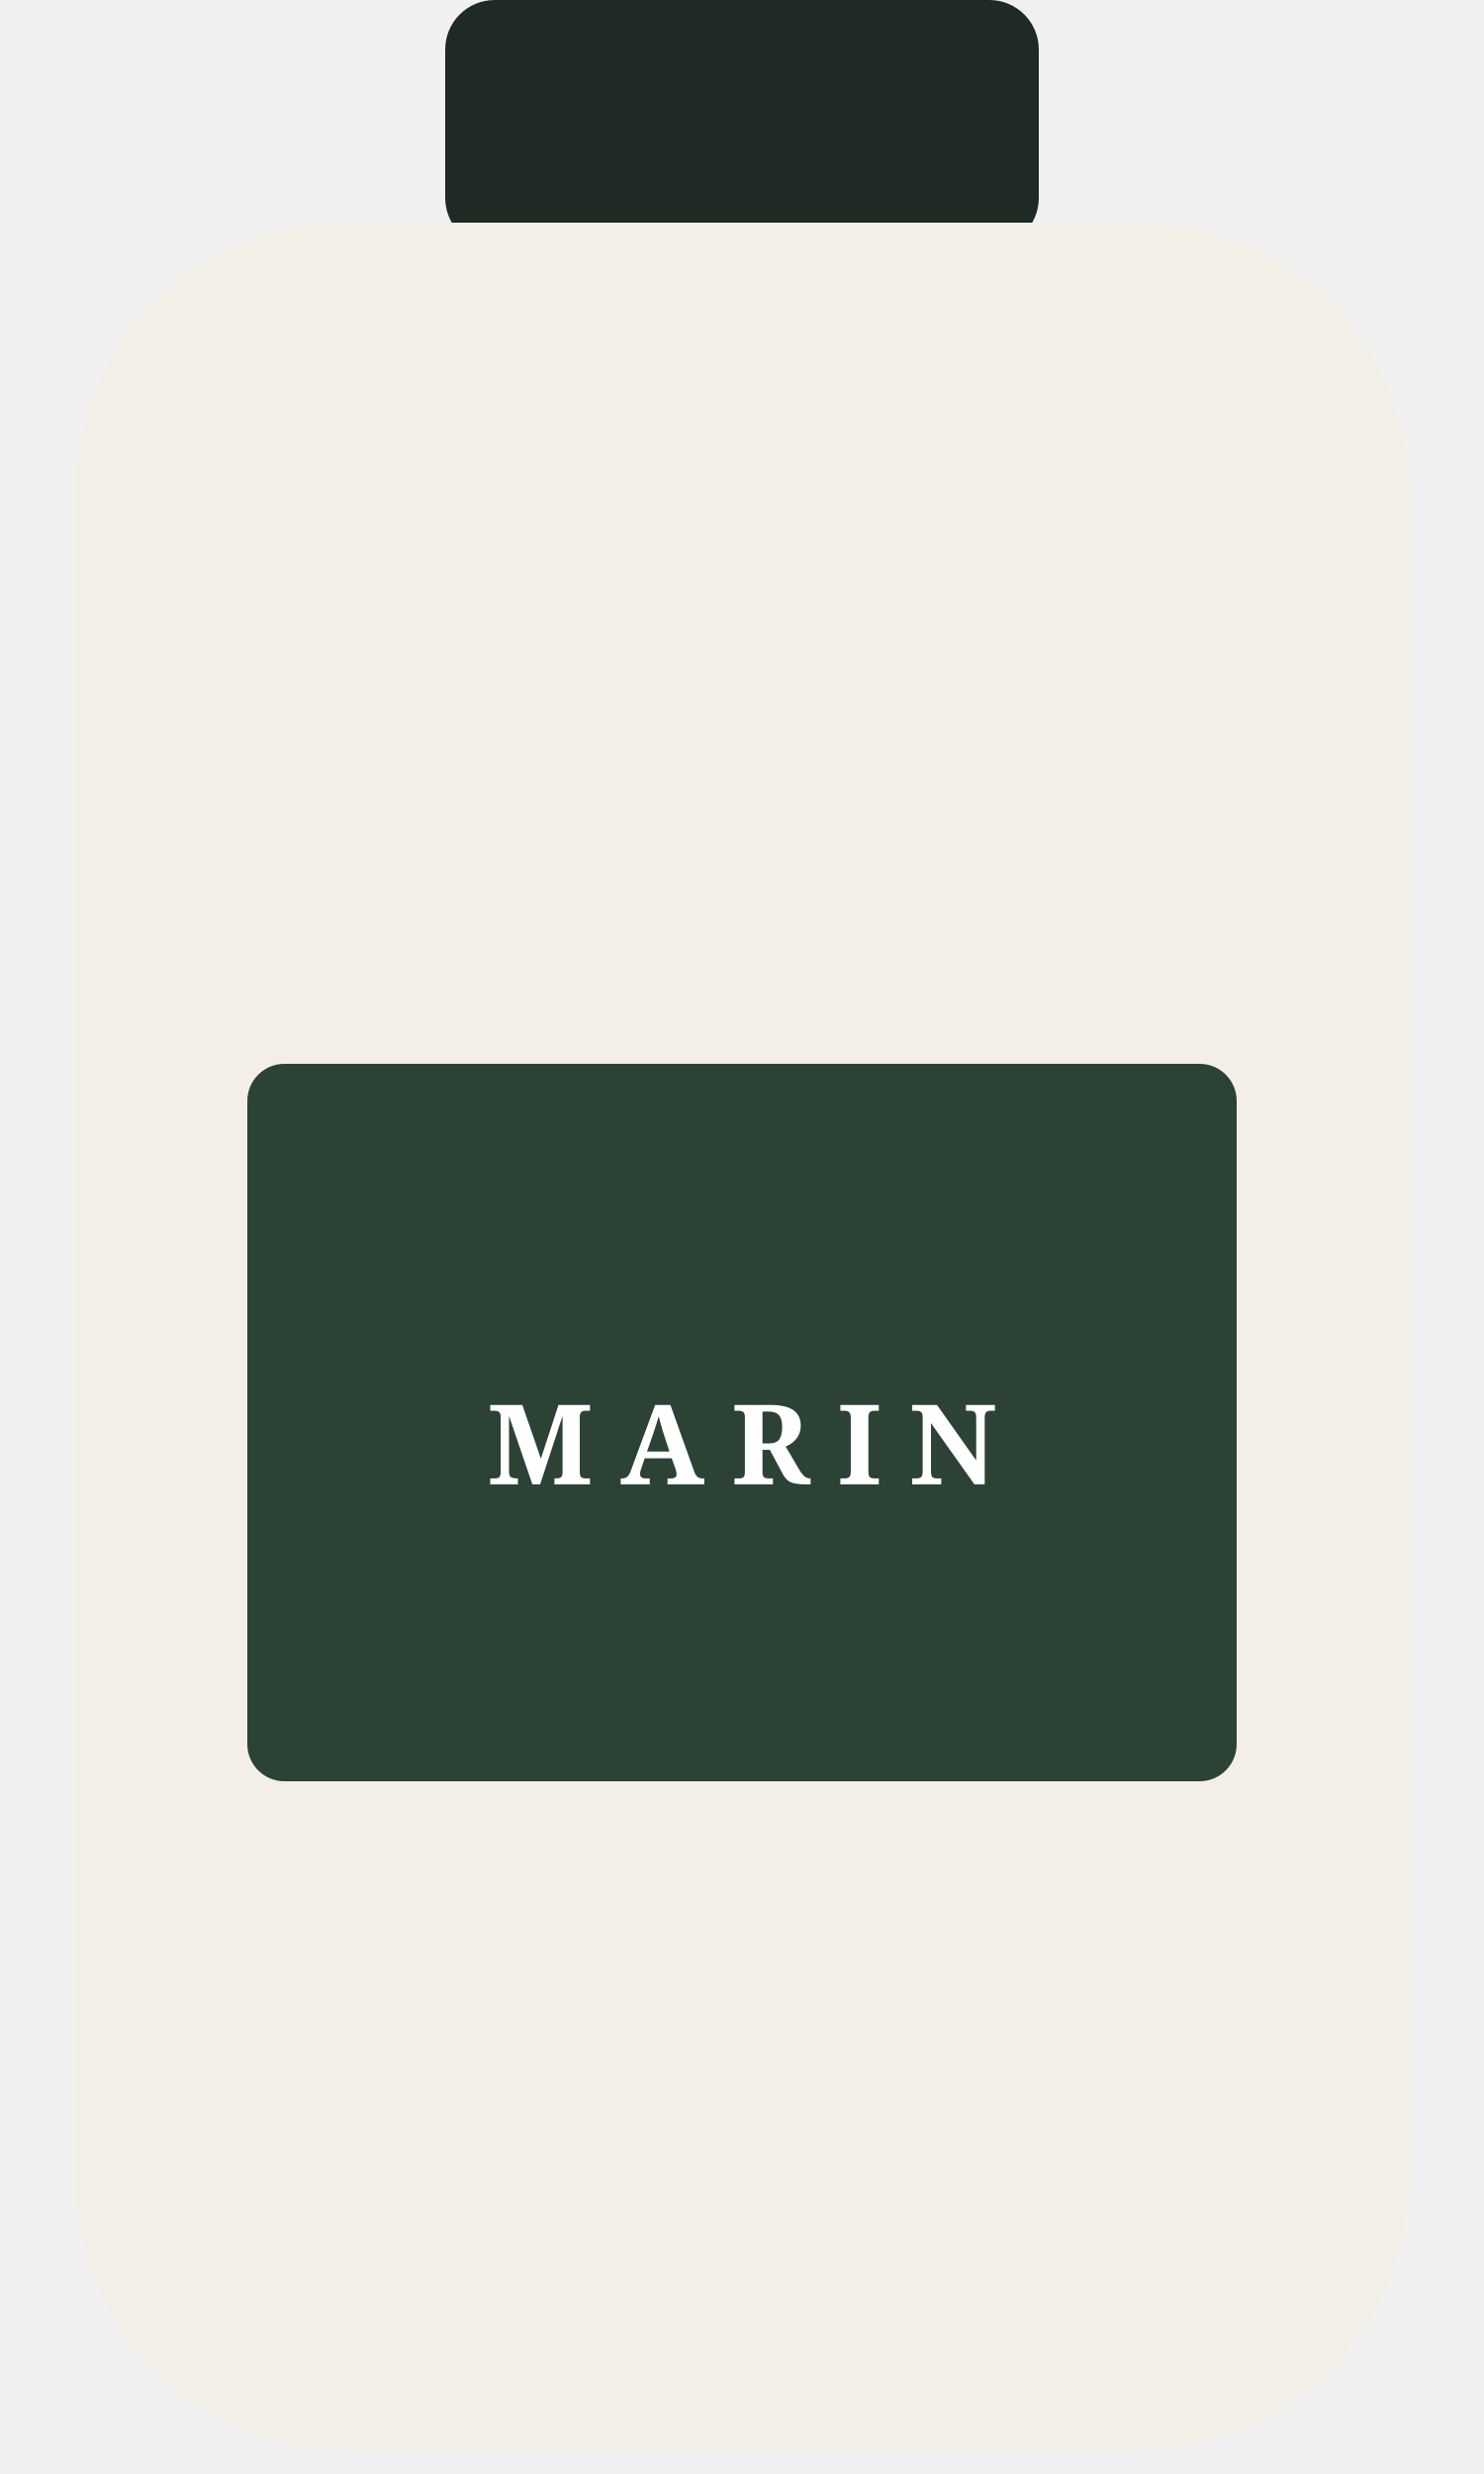
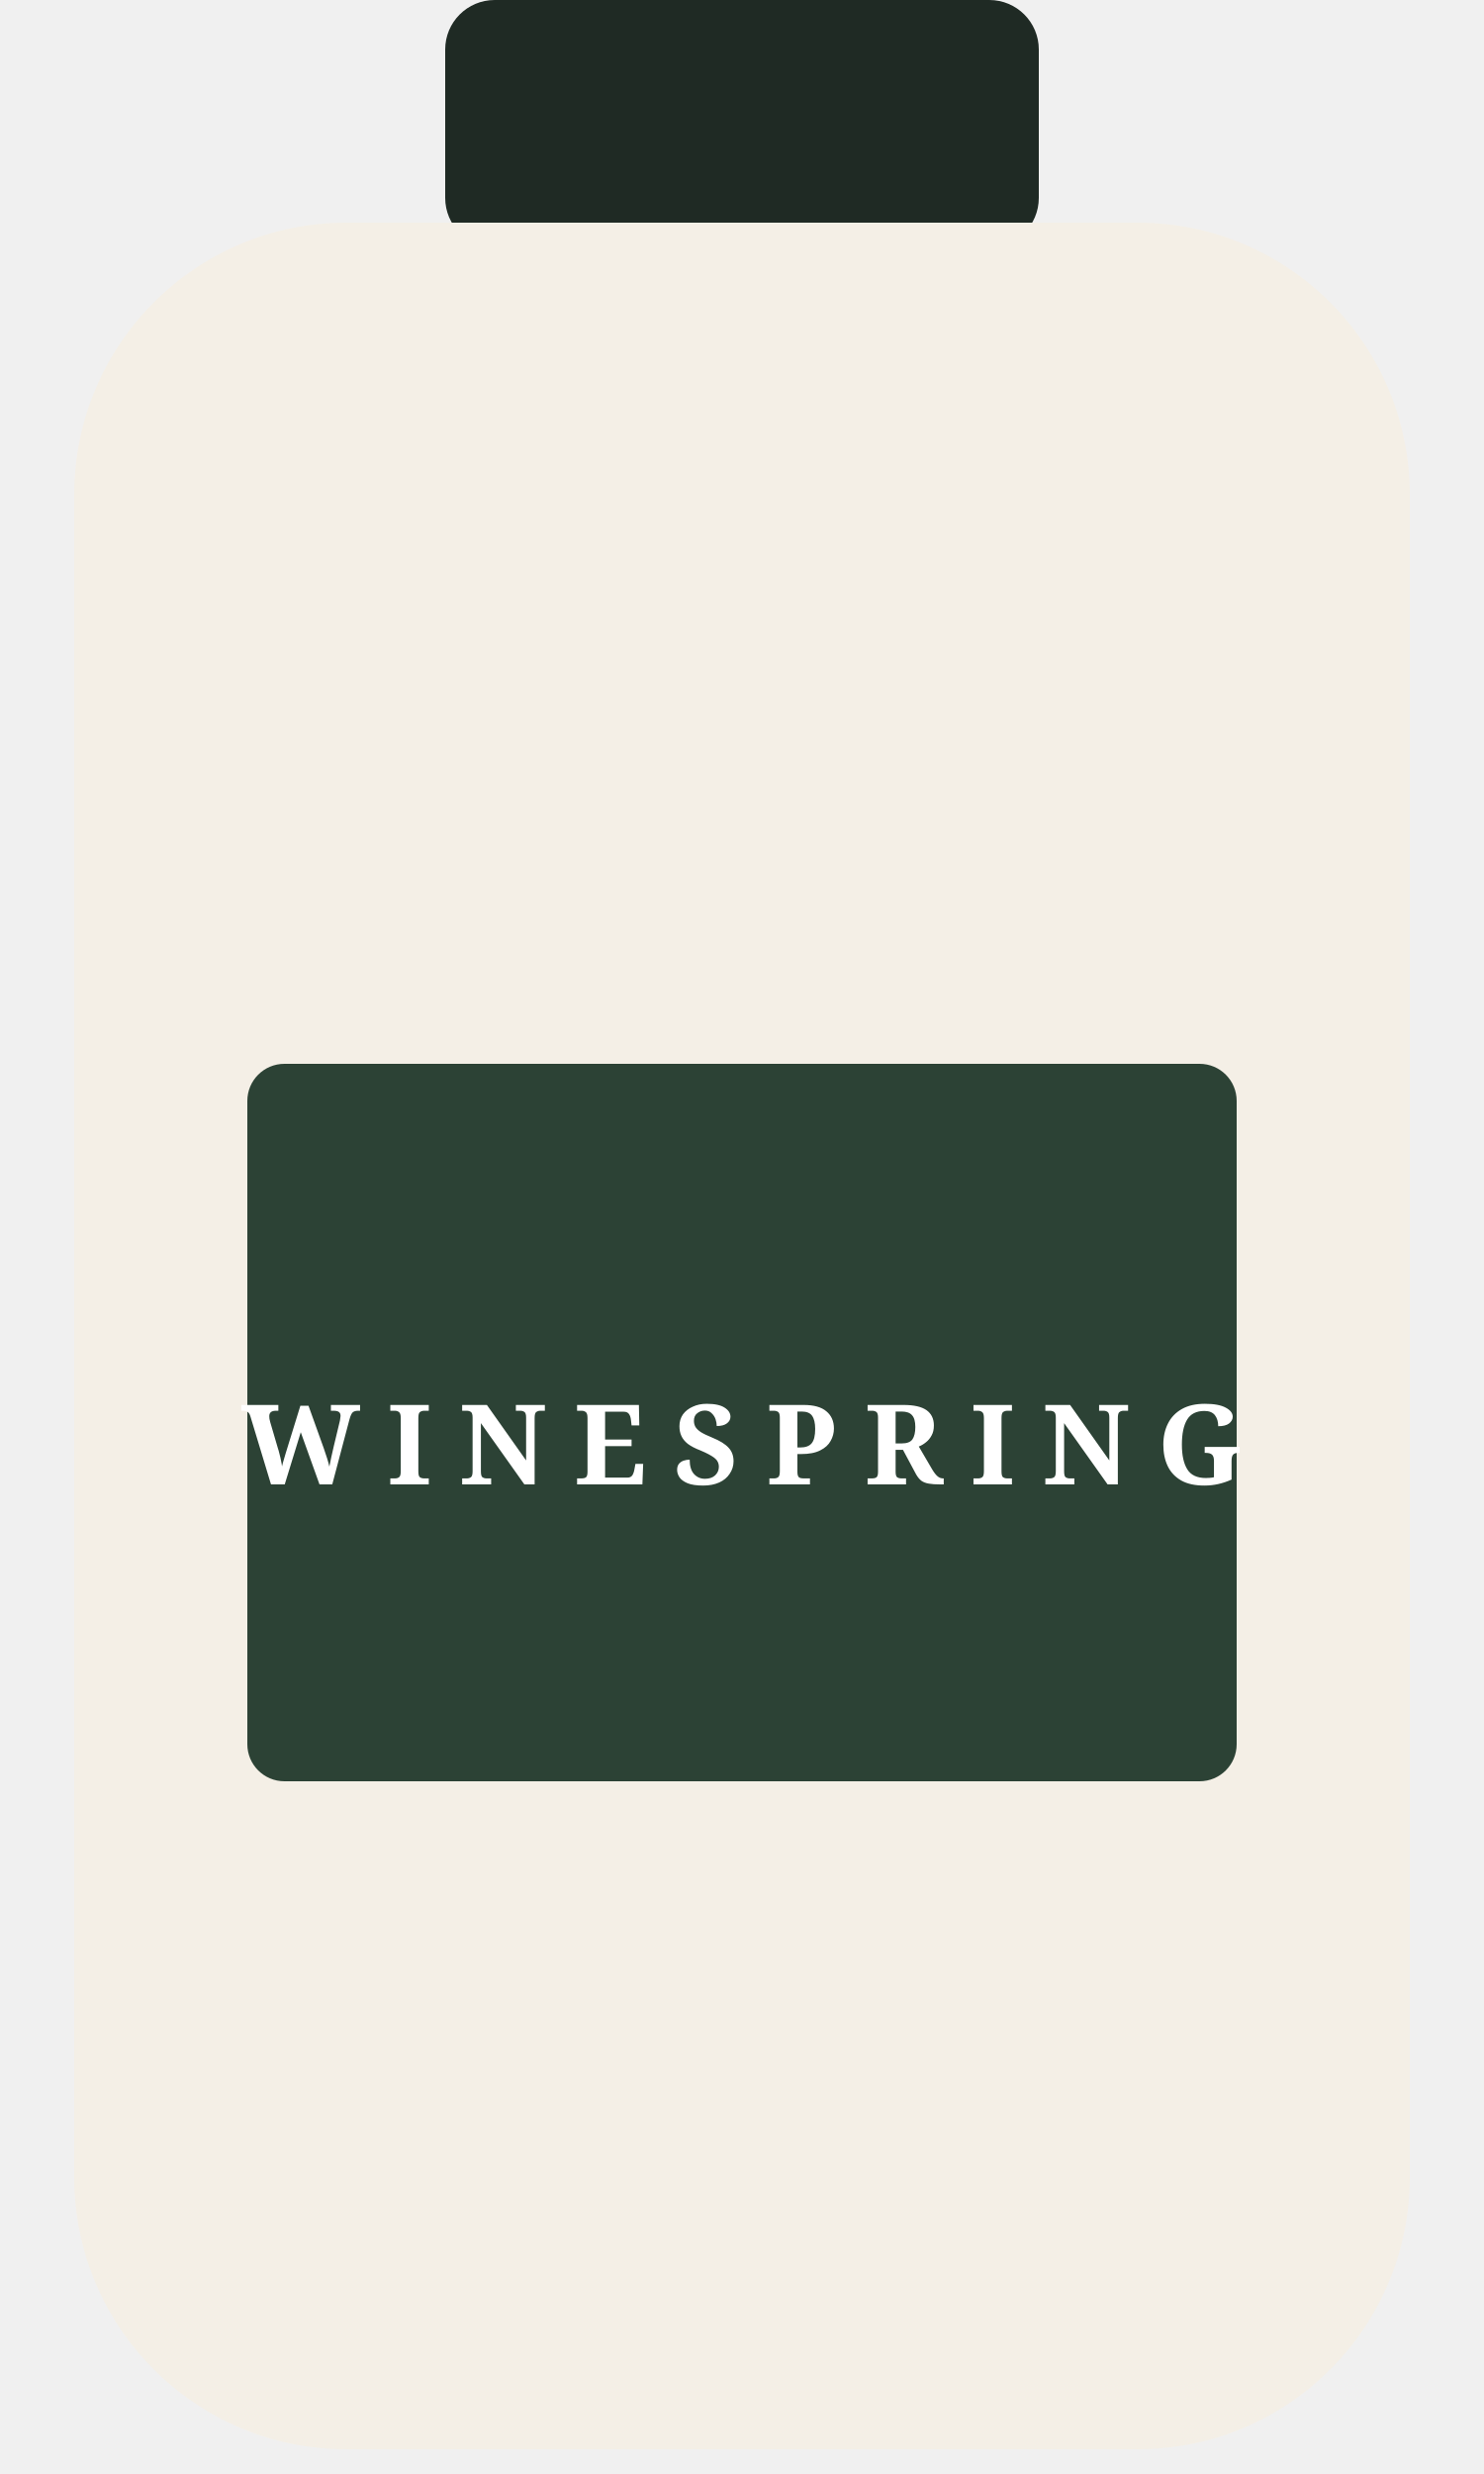
<svg xmlns="http://www.w3.org/2000/svg" viewBox="0 0 120 200" role="img" aria-hidden="true">
  <rect x="36" y="0" width="48" height="20" rx="4" fill="#1F2A24" />
  <rect x="6" y="18" width="108" height="180" rx="22" fill="#F4EFE6" />
  <rect x="20" y="86" width="80" height="58" rx="3" fill="#2C4235" />
-   <text x="60" y="120" text-anchor="middle" font-family="Georgia, serif" font-size="9" font-weight="600" letter-spacing="2.2" fill="#FFFFFF">MARIN</text>
+   <text x="60" y="120" text-anchor="middle" font-family="Georgia, serif" font-size="9" font-weight="600" letter-spacing="2.2" fill="#FFFFFF">WINESPRING</text>
</svg>
